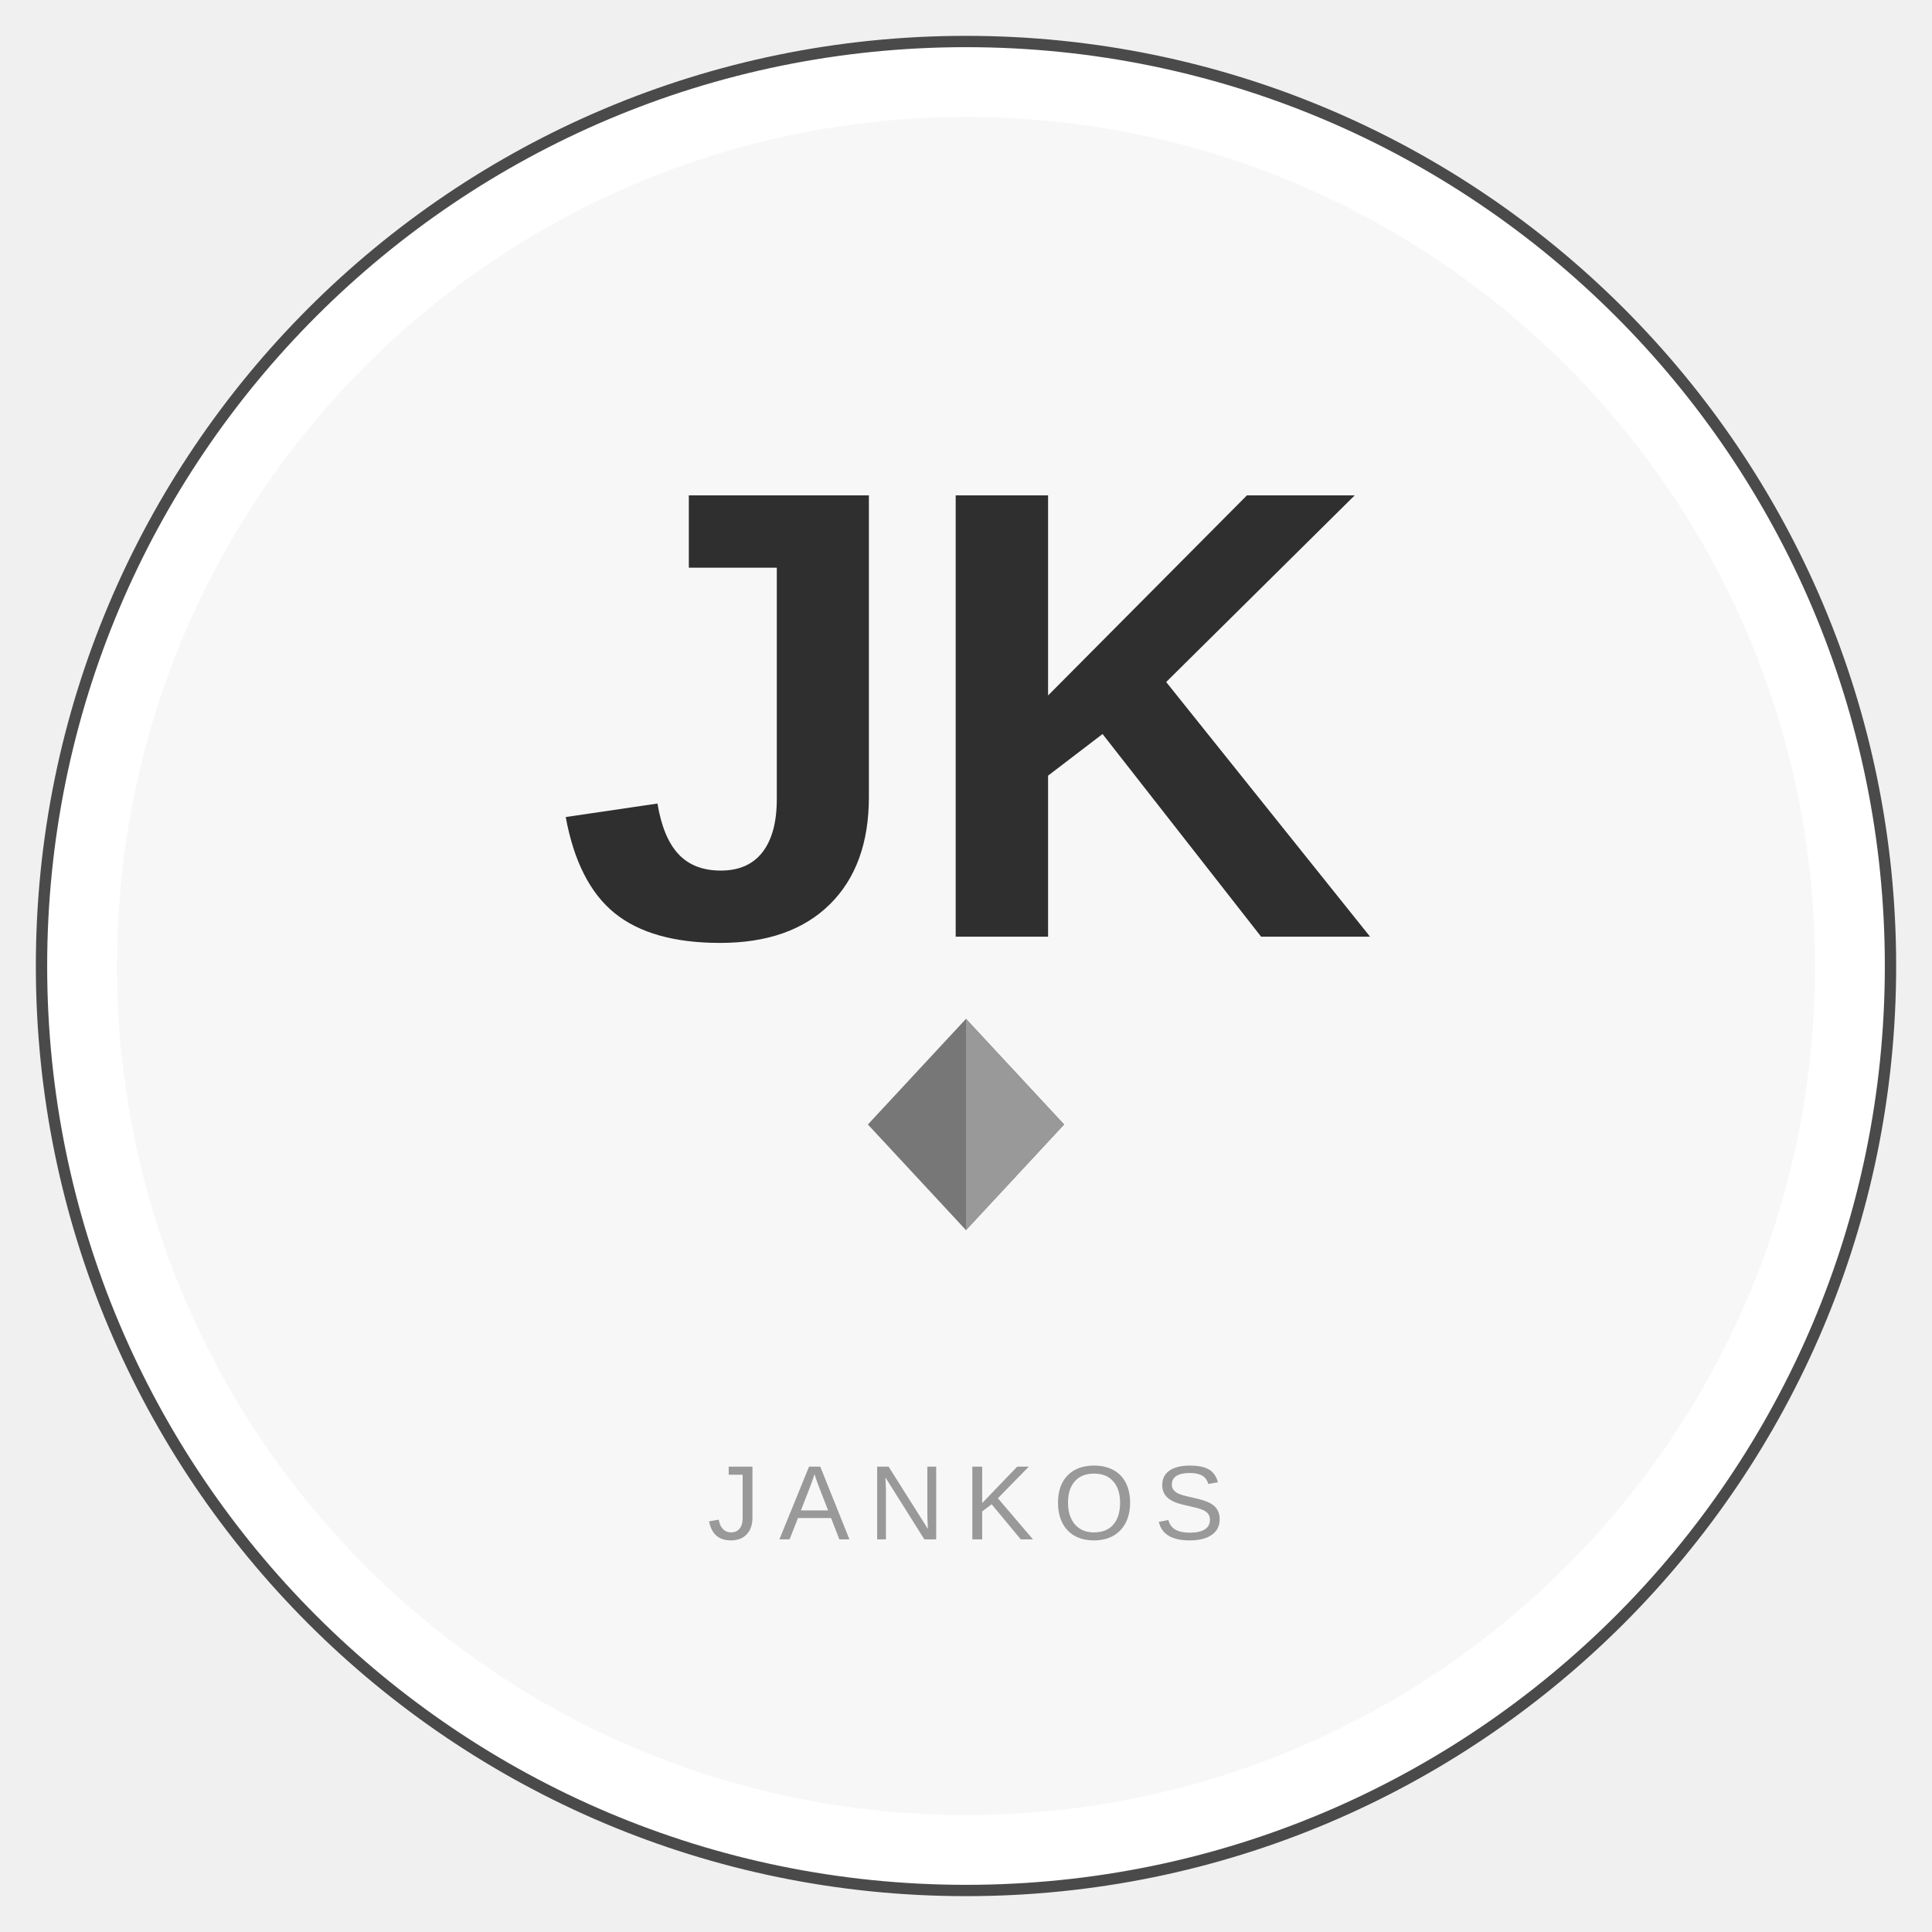
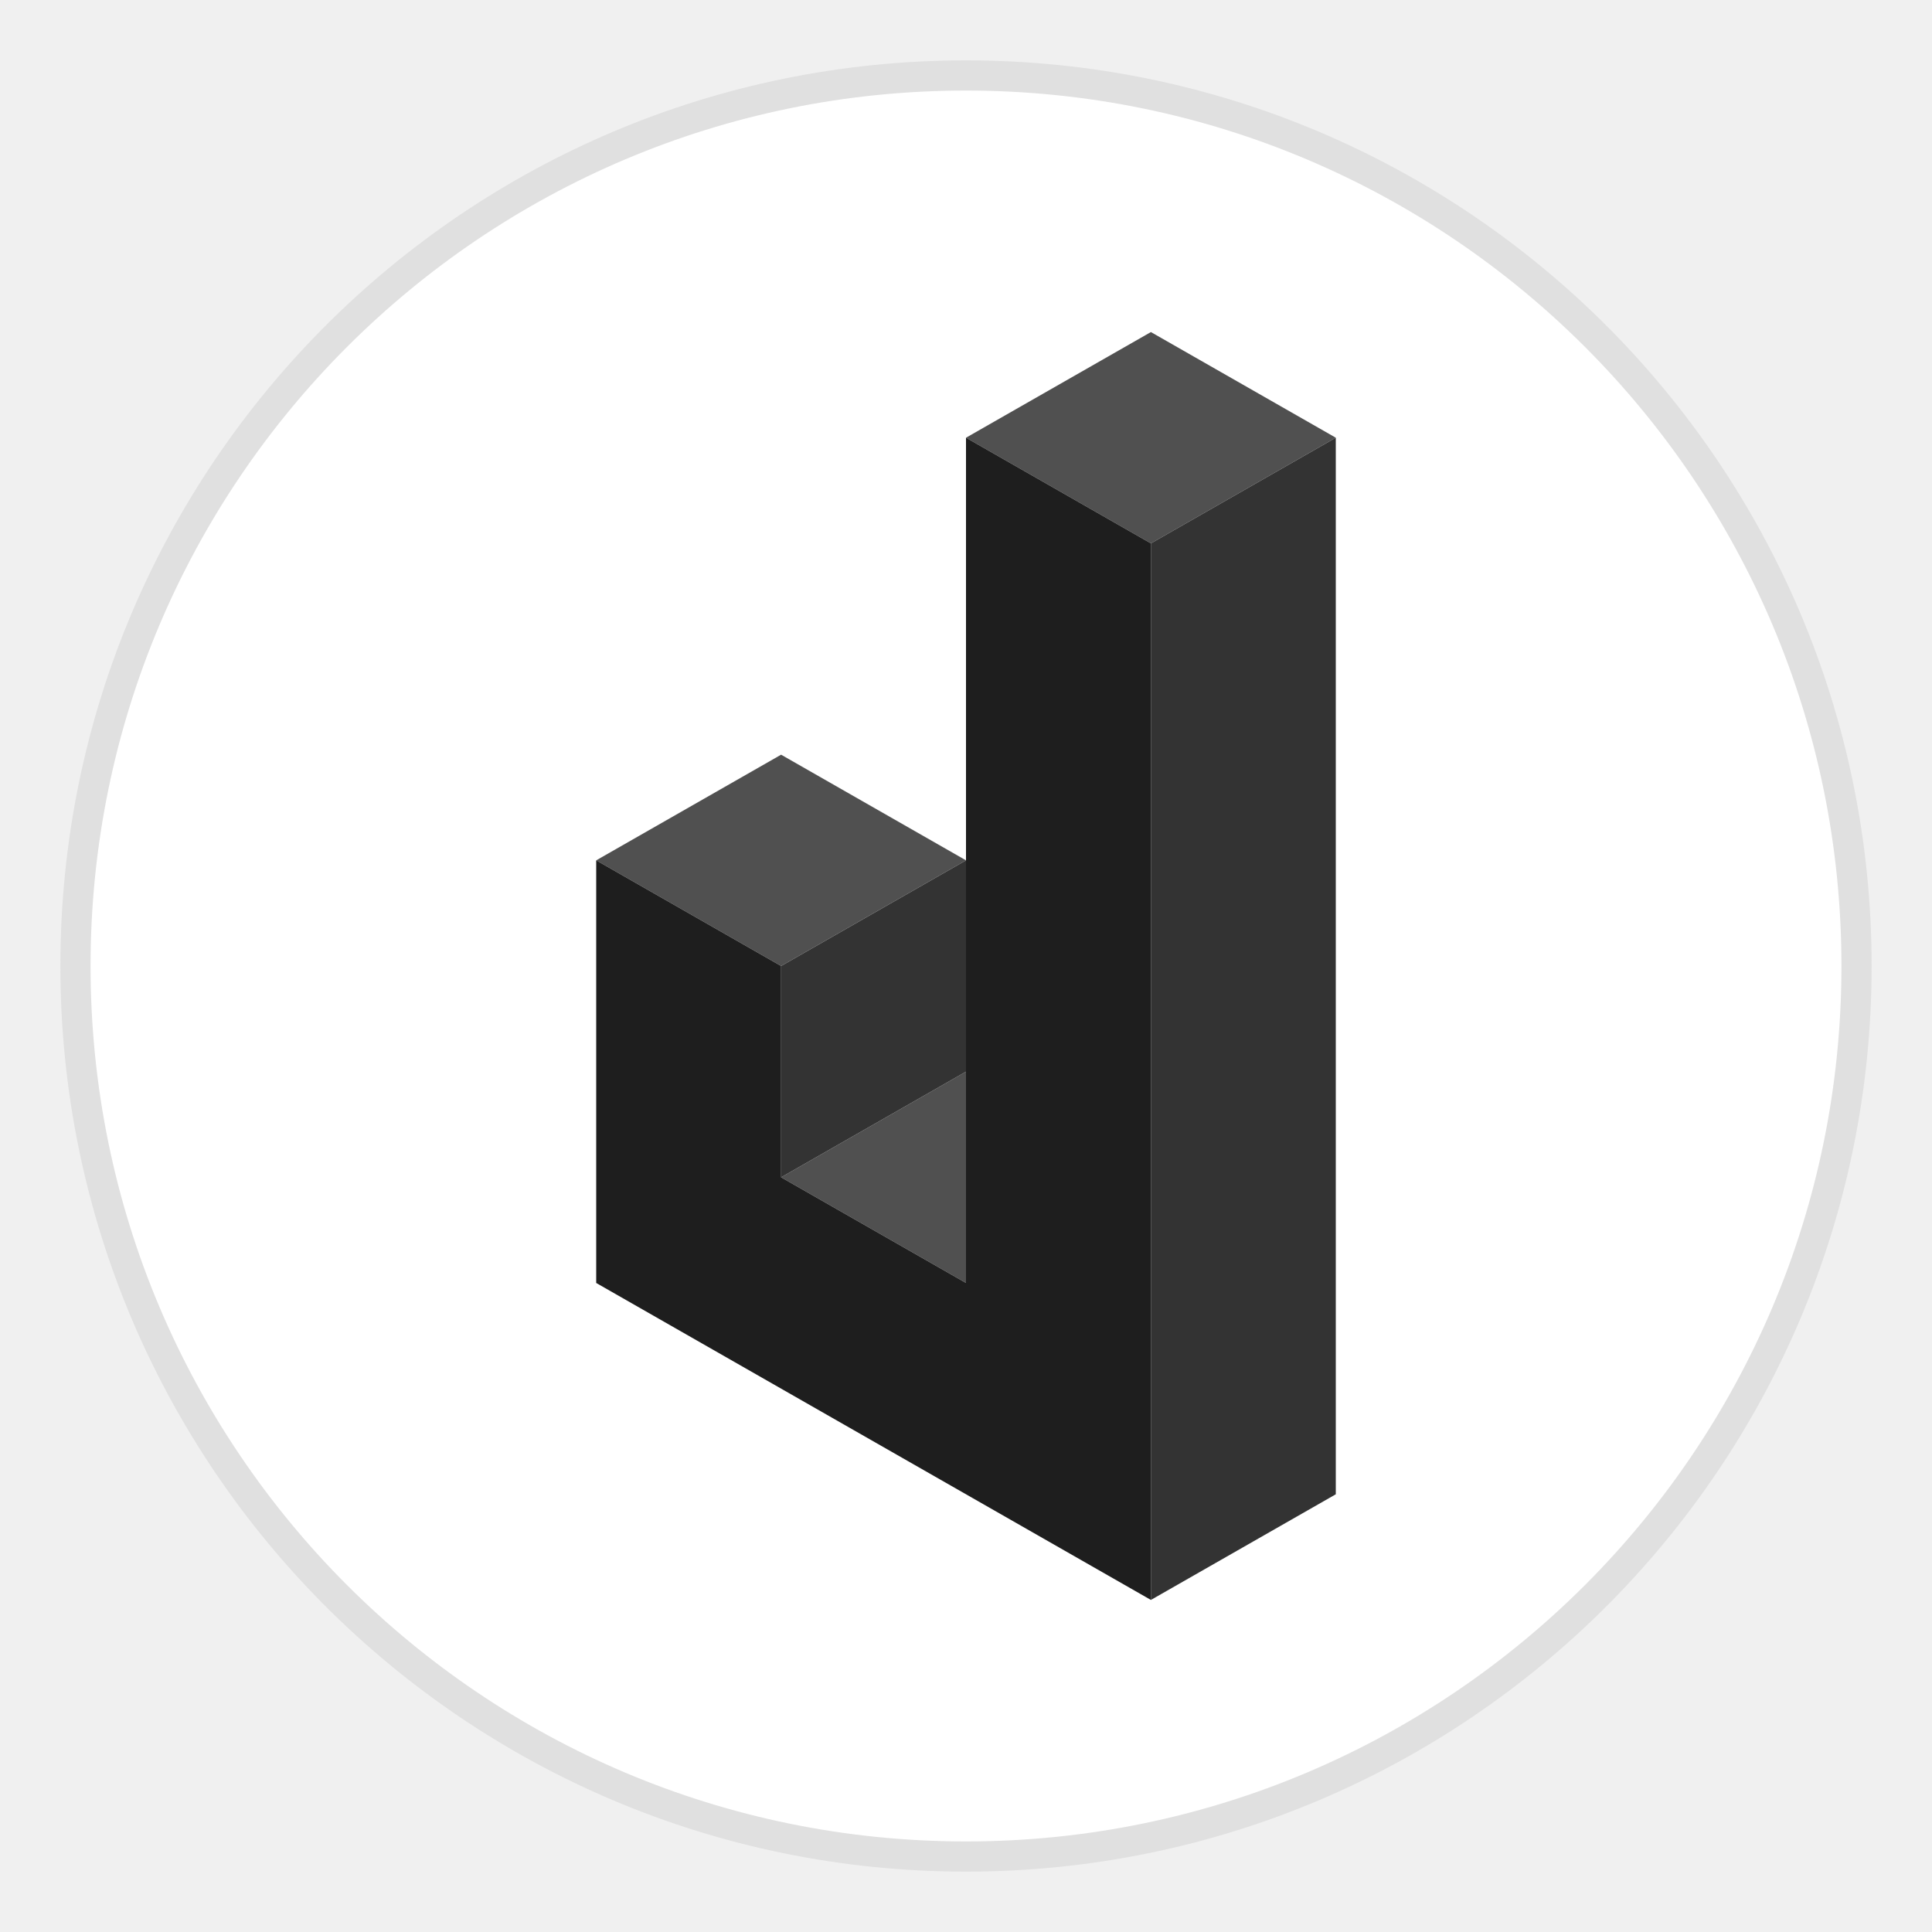
- <svg xmlns="http://www.w3.org/2000/svg" width="512" height="512" viewBox="0 0 512 512">
-   <circle cx="256" cy="256" r="245" fill="#ffffff" stroke="#4a4a4a" stroke-width="3" />
-   <circle cx="256" cy="256" r="225" fill="#f7f7f7" />
-   <text x="50%" y="200" text-anchor="middle" font-family="Arial, Helvetica, sans-serif" font-size="170" font-weight="700" fill="#2f2f2f" dominant-baseline="middle">JK</text>
-   <polygon points="230,298 256,270 282,298 256,326" fill="#777777" />
-   <polygon points="256,270 282,298 256,326" fill="#999999" />
-   <text x="50%" y="400" text-anchor="middle" font-family="Arial, Helvetica, sans-serif" font-size="28" font-weight="500" fill="#999999" letter-spacing="5" dominant-baseline="middle">JANKOS</text>
+ <svg xmlns="http://www.w3.org/2000/svg" viewBox="0 0 512 512" width="100%" height="100%">
+   <circle cx="256" cy="256" r="236" fill="#ffffff" stroke="#e0e0e0" stroke-width="8" />
+   <g transform="translate(256, 256) scale(1.4) translate(-256, -256)">
+     <polygon points="291,176 256,156 291,136 326,156" fill="#505050" />
+     <polygon points="186,236 221,256 256,236 221,216" fill="#505050" />
+     <polygon points="256,316 221,296 256,276 291,296" fill="#505050" />
+     <polygon points="291,176 291,376 326,356 326,156" fill="#333333" />
+     <polygon points="221,256 221,296 256,276 256,236" fill="#333333" />
+     <polygon points="291,176 291,376 186,316 186,236 221,256 221,296 256,316 256,156" fill="#1e1e1e" />
+   </g>
</svg>
